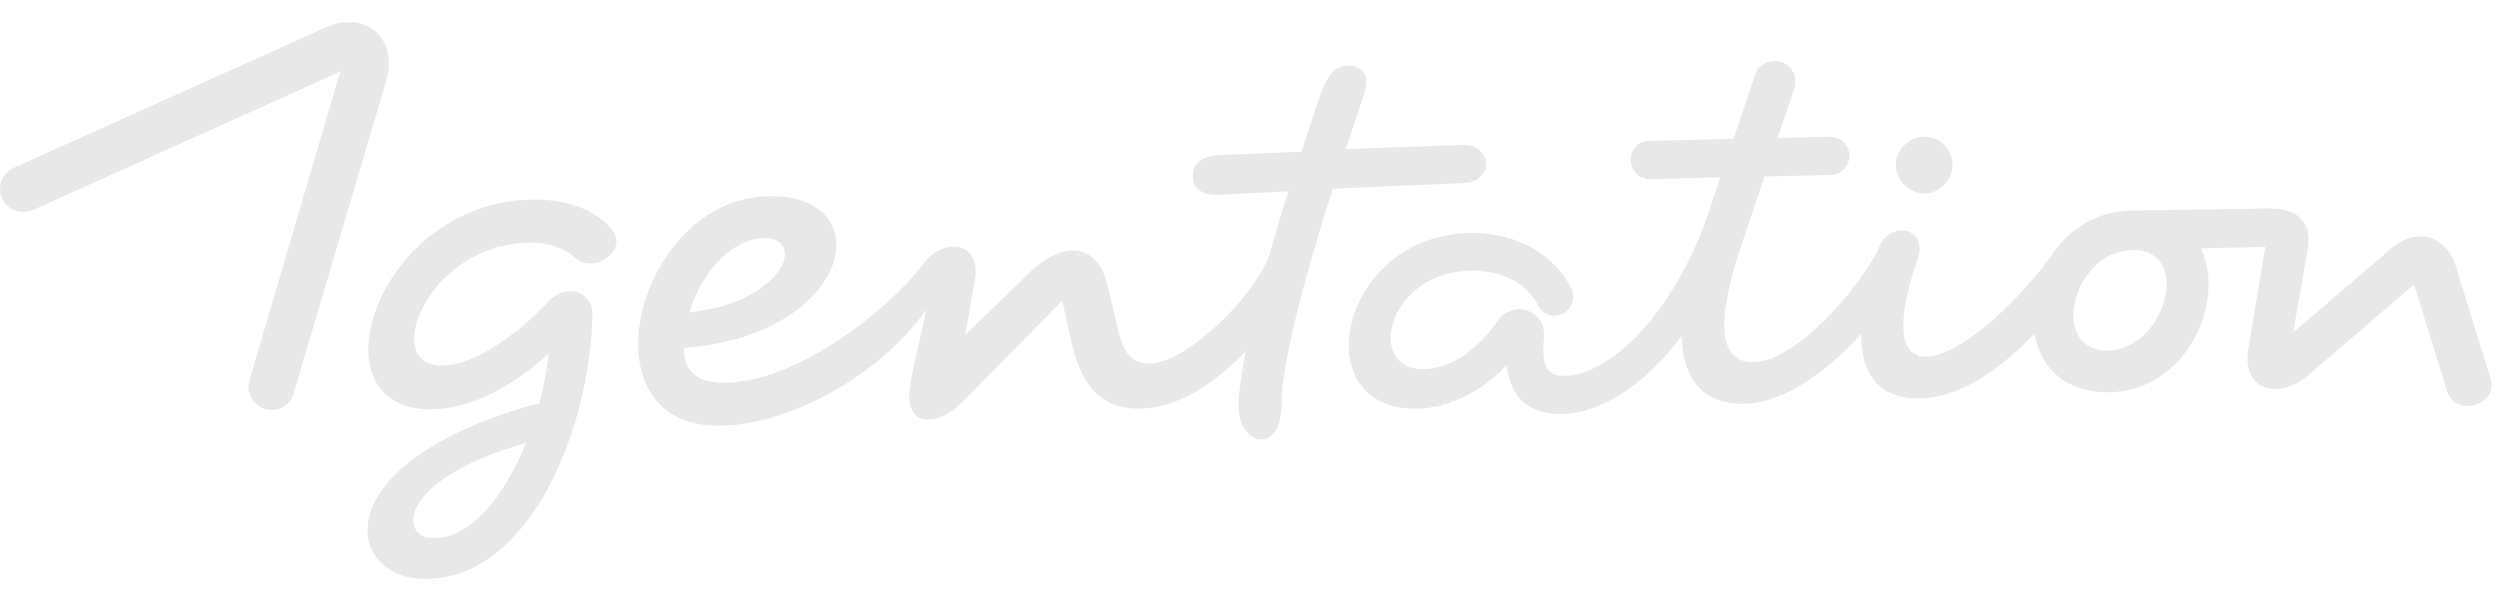
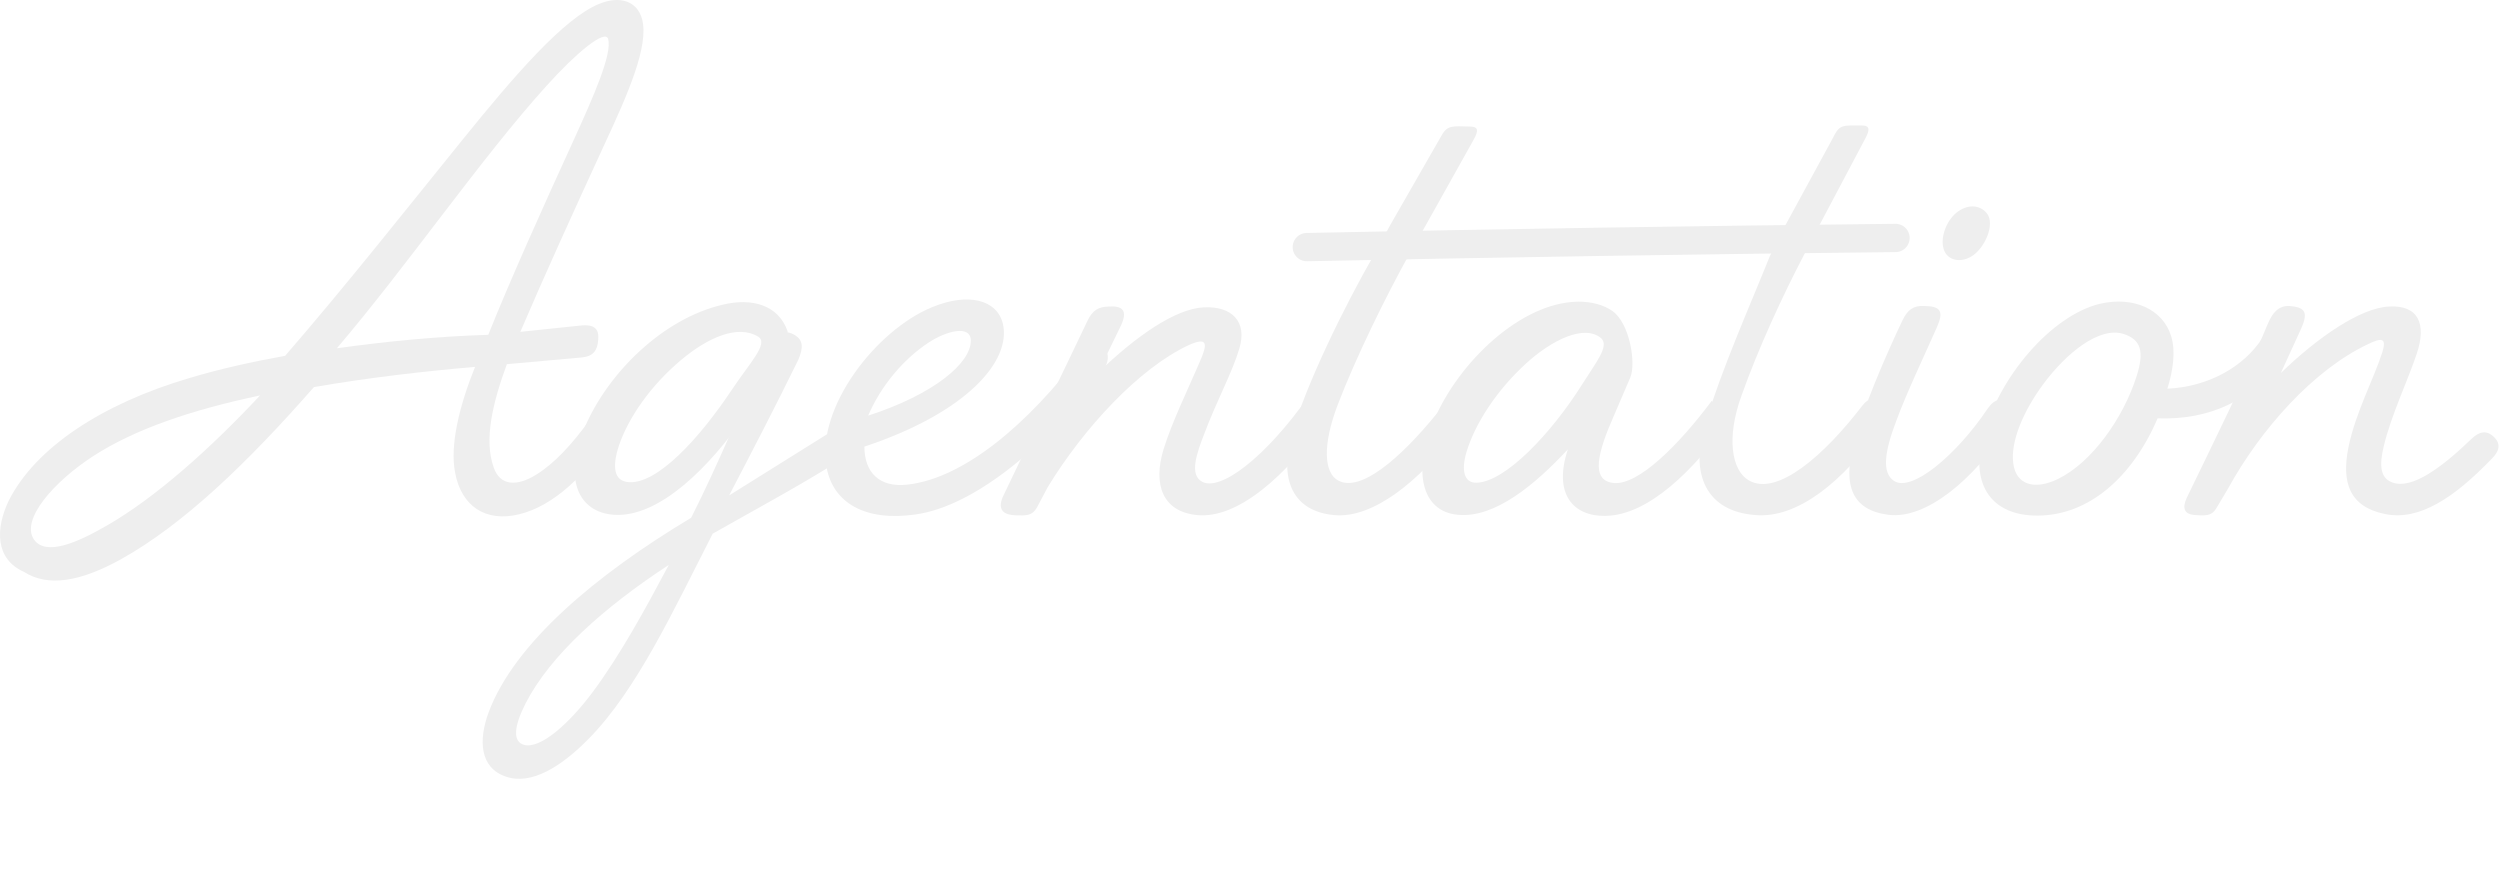
- <svg xmlns="http://www.w3.org/2000/svg" viewBox="0 -6 678 166" fill="none">
-   <path d="M79.667 100.561L104.863 15.521C107.828 4.034 99.12 -3.006 88.745 1.255L3.52 39.606C1.482 40.533 0 42.756 0 45.165C0 48.685 2.779 51.464 6.299 51.464C7.226 51.464 8.152 51.279 9.078 50.908L93.747 12.742C97.267 11.075 93.747 8.296 92.636 12.186L67.624 97.226C66.512 100.931 69.477 105.193 73.738 105.193C76.517 105.193 79.111 103.155 79.667 100.561ZM663.641 100.005C665.679 107.231 677.537 104.081 675.499 96.855L666.05 66.286C663.456 57.763 655.489 55.725 648.82 61.098L618.991 86.665C617.324 87.962 621.029 89.815 621.214 88.148L625.846 61.654C626.958 55.355 624.179 50.538 615.841 50.538L579.158 51.093C576.008 51.093 578.417 53.872 578.417 57.022C578.417 60.172 580.825 61.654 583.975 61.654L616.212 60.913C616.397 60.913 614.544 59.616 614.544 59.801L609.727 88.703C607.875 99.634 617.694 102.784 626.031 95.744L655.86 70.176L654.192 69.621L663.641 100.005ZM571.191 89.074C555.443 88.703 562.298 61.468 578.787 61.839C594.72 62.024 587.124 89.259 571.191 89.074ZM571.006 100.375C601.575 100.931 611.024 51.649 579.158 51.093C547.847 50.538 540.065 99.82 571.006 100.375ZM521.909 46.462C525.985 46.462 529.505 42.941 529.505 38.68C529.505 34.419 525.985 31.084 521.909 31.084C517.833 31.084 514.127 34.604 514.127 38.68C514.127 42.756 517.648 46.462 521.909 46.462ZM472.256 103.525C493.192 103.71 515.98 73.326 519.13 62.395L509.866 60.913C505.234 73.326 497.638 101.672 519.871 102.043C536.545 102.228 552.479 85.368 563.595 70.176C564.151 69.25 564.706 68.138 564.706 66.841C564.706 63.692 563.965 61.098 560.816 61.098C558.963 61.098 557.296 62.024 556.184 63.507C546.365 77.031 530.802 90.927 522.094 90.741C511.904 90.556 517.462 71.473 519.871 64.989C523.391 55.725 512.831 53.502 509.681 60.913C506.531 68.694 488.19 92.409 475.035 92.224C467.439 92.038 464.29 83.886 472.441 59.986L486.707 17.744C487.634 14.41 485.41 10.519 481.334 10.519C478.741 10.519 476.517 12.186 475.962 14.41L461.696 56.466C451.506 86.48 455.211 103.155 472.256 103.525ZM447.43 42.571L496.527 41.459C499.306 41.459 501.529 39.051 501.529 36.272C501.529 33.307 499.306 31.084 496.341 31.084L447.245 32.196C444.466 32.196 442.242 34.419 442.242 37.383C442.242 40.162 444.466 42.571 447.43 42.571ZM422.974 106.304C435.387 106.489 457.249 94.817 472.441 53.872C473.553 50.723 472.071 48.314 468.365 48.314C466.142 48.314 464.29 49.611 463.548 51.649C450.394 87.221 431.682 96.114 424.456 95.929C419.454 95.929 417.972 93.335 418.713 85.554C419.454 78.143 410.376 74.993 406.114 81.107C401.297 87.777 394.442 94.261 385.549 94.076C370.172 93.891 376.471 67.027 399.815 67.397C408.338 67.582 414.452 71.473 417.045 76.661C417.786 78.328 419.454 79.625 421.492 79.625C424.271 79.625 426.679 77.217 426.679 74.438C426.679 73.696 426.494 72.955 426.124 72.214C421.862 63.692 412.414 57.393 400 57.207C363.502 56.651 353.497 104.451 383.326 104.822C397.036 105.193 410.005 94.076 413.34 85.924C412.599 86.851 408.338 86.665 408.523 84.442C407.411 97.411 410.931 106.119 422.974 106.304ZM335.897 104.266C335.897 115.012 347.569 117.606 347.569 103.34C347.569 89.074 358.5 54.428 361.464 45.165L396.666 43.682C405.929 43.127 404.262 33.122 397.036 33.307L364.984 34.419L368.875 22.747C369.801 20.153 370.542 17.93 370.542 16.262C370.542 13.483 368.504 11.816 365.911 11.816C362.946 11.816 360.352 12.742 357.573 21.079L352.942 35.16L330.153 36.086C326.263 36.457 323.483 38.124 323.483 41.645C323.483 45.535 326.448 47.017 330.709 46.832L349.421 45.906C345.901 56.651 335.897 90.741 335.897 104.266ZM186.939 78.699C193.979 56.466 212.877 54.984 212.877 62.951C212.877 68.324 203.984 77.031 186.939 78.699ZM113.942 150.955C142.844 152.437 159.704 111.492 160.63 80.552C161.556 73.326 153.96 70.362 148.773 75.734C141.918 83.145 129.505 93.15 119.685 93.15C103.011 93.15 116.165 59.801 143.956 59.801C149.514 59.801 153.59 61.654 156.184 64.062C160.815 68.324 170.82 62.024 165.818 56.096C161.927 51.464 155.072 48.129 144.882 48.129C102.455 48.129 83.743 105.007 116.721 105.007C134.692 105.007 151.367 88.333 155.257 82.775C154.516 83.516 149.329 81.293 149.699 79.44L149.143 83.516C148.958 107.045 134.322 141.506 116.536 139.838C113.386 139.468 112.089 137.43 112.089 134.836C112.089 128.907 122.094 119.273 145.067 113.53C159.518 109.824 152.293 101.487 143.4 104.081C111.163 113.53 99.676 127.425 99.676 137.8C99.676 145.026 105.605 150.584 113.942 150.955ZM194.72 109.454C214.359 109.454 239 95.373 251.228 77.958C250.301 82.96 246.596 96.855 246.596 101.487C246.596 110.01 254.748 109.454 261.232 102.784L288.097 75.549L290.32 85.739C293.284 99.449 299.213 104.822 308.847 104.822C326.263 104.822 342.196 85.739 349.421 74.808L344.049 63.692C339.787 74.808 321.631 92.594 311.626 92.594C306.994 92.594 304.771 89.815 303.289 83.701L300.325 71.288C297.916 60.727 289.023 58.319 279.018 68.138L261.788 84.813L264.382 69.991C266.235 59.245 255.674 58.134 250.116 65.915C241.779 77.031 216.767 97.782 196.387 97.782C187.865 97.782 185.456 93.706 185.456 88.333C230.848 84.998 239.185 47.203 208.986 47.203C172.858 47.203 157.11 109.454 194.72 109.454Z" fill="#e8e8e8" />
+ <svg xmlns="http://www.w3.org/2000/svg" width="927" height="329" viewBox="0 0 927 329" fill="none">
+   <path fill-rule="evenodd" clip-rule="evenodd" d="M8.914 212.065C-1.876 207.269 -1.676 195.98 3.22 185.69C13.11 166.008 37.887 149.724 70.056 140.233C81.345 136.836 93.434 134.139 105.722 131.941C128.401 105.766 150.879 77.293 171.26 52.117C190.941 27.74 209.124 6.76 222.112 1.465C229.804 -1.732 236.298 0.366 238.096 7.159C240.694 16.95 232.901 34.733 224.01 53.815C213.02 77.692 201.731 102.469 192.939 123.049L214.918 120.751C220.513 120.052 222.211 122.05 221.812 126.046C221.512 130.042 219.914 132.14 215.718 132.54L187.944 135.038C182.549 149.724 179.452 163.211 183.049 173.301C185.446 180.295 191.74 180.395 198.834 175.999C205.627 171.803 212.221 164.61 218.415 156.018L227.307 160.613C217.216 176.298 205.228 187.588 192.54 190.685C179.952 193.782 171.06 187.588 168.762 175.299C166.764 165.209 170.261 150.623 176.155 136.037C157.573 137.635 136.593 140.033 116.412 143.53C92.135 171.203 68.258 194.381 44.68 207.469C29.794 215.661 17.806 217.759 8.914 212.065ZM12.611 200.076C17.006 206.27 28.595 201.275 39.785 194.781C57.468 184.591 77.549 166.808 96.431 146.627C70.855 152.022 50.075 159.115 34.59 169.105C20.104 178.496 7.515 192.683 12.611 200.076ZM124.904 129.143C142.787 126.646 161.669 124.747 181.051 124.148C189.243 103.668 201.131 77.293 212.321 52.816C220.313 35.332 227.007 20.047 225.508 14.452C224.409 10.656 213.52 19.747 202.73 31.736C178.553 58.41 151.379 98.073 124.904 129.143Z" fill="#eeeeee" />
+   <path fill-rule="evenodd" clip-rule="evenodd" d="M292.044 122.85C288.647 113.059 278.756 110.262 267.667 113.059C246.087 118.155 225.507 137.936 216.715 158.716C208.823 177.398 214.318 189.986 227.705 190.885C244.689 191.984 263.471 172.603 276.059 154.42C284.651 142.132 292.144 130.842 292.044 122.85ZM281.154 124.848C273.661 120.253 262.572 125.048 252.481 133.54C241.192 143.031 233 154.92 229.503 165.21C227.006 172.803 227.405 178.497 233.3 178.797C243.69 179.396 259.075 163.012 271.563 144.23C277.857 134.739 285.15 127.346 281.154 124.848Z" fill="#eeeeee" />
+   <path fill-rule="evenodd" clip-rule="evenodd" d="M285.452 126.846C287.65 122.75 291.546 122.351 294.743 124.249C297.641 126.047 298.04 128.645 296.042 133.34C287.85 150.124 278.659 167.807 270.366 183.692C283.554 175.4 295.742 167.907 307.631 160.414C310.728 158.516 313.426 159.016 315.224 162.013C317.022 165.01 315.623 167.907 312.327 170.105C297.74 179.396 281.556 188.088 264.272 197.879C249.686 226.352 236.199 255.724 218.316 273.906C208.026 284.397 196.936 291.19 187.645 287.993C177.754 284.696 177.455 274.306 181.151 264.216C190.742 238.44 221.113 213.064 256.28 191.984C265.971 172.902 276.76 147.227 285.452 126.846ZM247.988 209.468C224.01 225.153 203.93 243.036 194.838 260.919C190.542 269.411 190.043 275.005 194.339 276.204C200.433 277.803 211.023 268.312 219.615 256.823C229.805 243.236 239.496 225.453 247.988 209.468Z" fill="#eeeeee" />
+   <path fill-rule="evenodd" clip-rule="evenodd" d="M320.516 165.607C320.516 175.198 326.111 180.893 336.501 179.694C357.182 177.396 380.959 157.615 401.04 130.94C403.538 127.643 406.535 126.644 409.332 129.042C411.53 131.04 411.13 134.537 408.833 137.734C390.15 163.11 362.377 187.686 339.299 190.783C321.116 193.381 308.728 186.687 306.43 172.9C302.633 151.021 324.912 122.448 345.493 113.956C359.18 108.262 369.77 111.259 371.868 120.051C375.065 133.738 358.68 152.919 320.516 165.607ZM321.915 154.118C346.292 146.226 359.979 134.637 359.979 126.345C359.979 120.25 350.788 122.748 344.294 127.044C334.903 133.238 326.611 143.129 321.915 154.118Z" fill="#eeeeee" />
+   <path d="M371.77 184.391C381.061 164.809 392.949 140.632 403.24 118.953C405.138 114.957 407.336 113.758 411.232 113.658C416.127 113.358 418.225 115.057 415.728 120.551L407.136 138.235C421.422 124.448 435.909 114.457 446.399 113.958C456.689 113.458 462.683 119.153 459.486 129.443C456.989 137.935 451.194 148.525 446.598 160.713C443.601 168.406 441.004 175.999 445.699 178.596C452.293 182.293 468.877 170.204 485.462 146.627C488.059 143.13 490.856 143.03 493.254 145.528C495.552 147.726 494.853 150.823 492.854 154.12C476.47 177.298 458.587 192.483 443.801 190.984C431.013 189.686 427.517 179.595 431.413 166.708C434.51 156.617 440.604 144.129 444.8 134.338C447.897 127.345 447.897 124.747 440.604 128.044C422.321 136.636 401.841 158.715 388.454 180.694L384.557 188.087C382.759 191.284 380.661 191.184 376.765 191.084C372.369 190.985 369.771 189.286 371.77 184.391Z" fill="#eeeeee" />
+   <path d="M515.534 83.388L533.516 52.018C535.714 48.122 536.214 46.823 541.009 46.823L544.906 46.923C548.203 46.923 548.402 48.322 546.304 52.018L528.921 83.089L522.827 93.778C513.436 110.662 502.646 132.841 496.052 150.025C490.258 165.211 490.957 175.401 496.252 178.198C504.444 182.594 519.03 170.206 532.717 153.422C535.315 150.225 538.412 150.025 540.61 152.523C542.908 155.12 541.709 158.017 539.411 161.015C526.423 178.098 509.14 192.485 494.553 190.986C479.468 189.488 474.373 177.999 478.868 161.614C483.964 143.132 498.65 113.26 509.539 94.378L515.534 83.388ZM661.495 84.487L679.178 52.018C681.176 48.322 681.576 46.523 686.171 46.523H690.367C693.464 46.523 693.365 48.222 691.566 51.519L674.383 83.988L668.988 94.378C660.795 110.063 652.004 129.145 645.81 146.528C640.015 162.313 642.113 174.402 648.407 178.098C658.997 184.293 676.68 168.508 690.467 150.525C693.065 147.128 695.962 146.928 698.66 149.725C701.157 152.223 699.659 155.52 697.361 158.817C683.374 178.498 666.59 192.285 651.005 190.986C632.422 189.687 626.628 175.501 632.223 157.318C638.716 136.038 648.807 113.56 656.3 94.877L661.495 84.487Z" fill="#eeeeee" />
+   <path d="M484.562 91.627C557.493 90.129 630.257 88.996 702.855 88.231" stroke="#eeeeee" stroke-width="10.49" stroke-linecap="round" />
+   <path fill-rule="evenodd" clip-rule="evenodd" d="M604.508 139.984C606.706 134.864 604.373 119.953 597.929 115.357C594.707 113.06 590.212 111.811 585.067 111.861C563.887 112.161 540.909 134.339 531.817 155.619C523.625 174.601 527.022 189.687 540.609 190.886C554.396 192.184 569.382 179.497 581.37 166.609C575.875 183.093 583.268 191.585 595.457 191.285C611.342 190.986 628.126 174.202 640.914 156.319L634.719 148.626C622.631 164.811 607.545 179.996 598.354 179.097C589.463 178.198 592.659 167.308 598.354 154.321L604.508 139.984ZM593.758 125.448C587.464 120.053 575.276 126.147 565.785 134.839C554.895 144.829 547.003 157.018 543.806 167.508C541.708 174.501 542.907 179.097 547.502 178.997C558.292 178.697 575.376 160.415 586.465 142.831C591.86 134.24 596.756 128.445 593.758 125.448Z" fill="#eeeeee" />
+   <path d="M705.454 118.753C707.352 114.857 709.45 113.258 713.546 113.458C719.541 113.558 720.839 115.356 718.242 121.251C713.346 132.34 707.152 145.228 703.156 156.018C698.86 167.307 697.661 175.199 702.257 178.296C708.751 182.692 725.335 168.905 737.024 151.522C739.621 147.725 742.619 147.226 745.116 149.923C747.314 152.321 746.315 155.618 744.217 158.815C731.729 177.797 714.246 192.683 700.159 190.884C686.572 189.086 683.575 179.895 687.071 165.608C690.468 151.921 699.46 131.341 705.454 118.753Z" fill="#eeeeee" />
+   <path d="M725.534 78.791C729.331 75.794 733.926 75.694 736.724 79.091C740.02 83.187 735.725 92.478 730.829 95.176C726.933 97.474 722.437 96.575 720.939 92.978C719.14 88.682 721.538 81.988 725.534 78.791Z" fill="#eeeeee" />
+   <path fill-rule="evenodd" clip-rule="evenodd" d="M803.659 144.129C818.844 143.43 831.932 136.037 838.825 125.447C841.123 121.951 843.921 122.25 846.318 124.848C848.716 127.445 847.317 131.242 844.62 134.738C834.629 148.325 819.444 155.818 800.062 155.119C790.571 177.098 774.487 191.085 755.605 191.185C738.321 191.285 730.828 179.596 735.124 162.712C740.918 139.734 760.8 116.955 778.583 112.659C790.971 109.762 801.96 114.558 805.058 124.648C806.756 130.043 805.857 137.136 803.659 144.129ZM787.474 123.849C778.483 120.951 766.194 130.842 757.503 142.631C750.509 152.122 745.414 163.511 746.513 171.803C747.512 179.696 754.306 181.894 763.097 177.598C775.785 171.404 787.374 154.919 792.27 139.434C795.167 130.343 793.868 125.947 787.474 123.849Z" fill="#eeeeee" />
+   <path d="M810.853 184.59C820.044 165.508 832.732 140.132 840.825 120.251C842.923 115.156 845.62 112.958 849.816 113.557C855.311 114.157 855.81 116.454 852.813 122.848L845.72 138.334C859.307 125.146 875.192 114.157 885.882 113.657C896.871 113.058 899.769 120.251 896.172 131.041C892.775 141.231 886.581 154.119 883.884 165.508C882.185 172.601 882.585 177.297 887.081 178.895C894.374 181.592 905.463 173.3 916.453 162.71C919.45 159.813 922.147 159.513 924.745 162.011C927.542 164.709 926.643 167.406 923.946 170.103C910.059 184.49 897.071 193.281 884.283 190.584C871.096 187.887 868.199 178.795 870.796 165.907C873.394 153.02 880.487 139.832 883.384 130.541C884.983 125.346 883.284 125.046 877.989 127.644C857.908 137.135 838.327 159.014 826.139 181.193L821.743 188.586C819.945 191.483 817.547 191.183 813.85 190.984C809.954 190.684 809.055 188.486 810.853 184.59Z" fill="#eeeeee" />
</svg>
